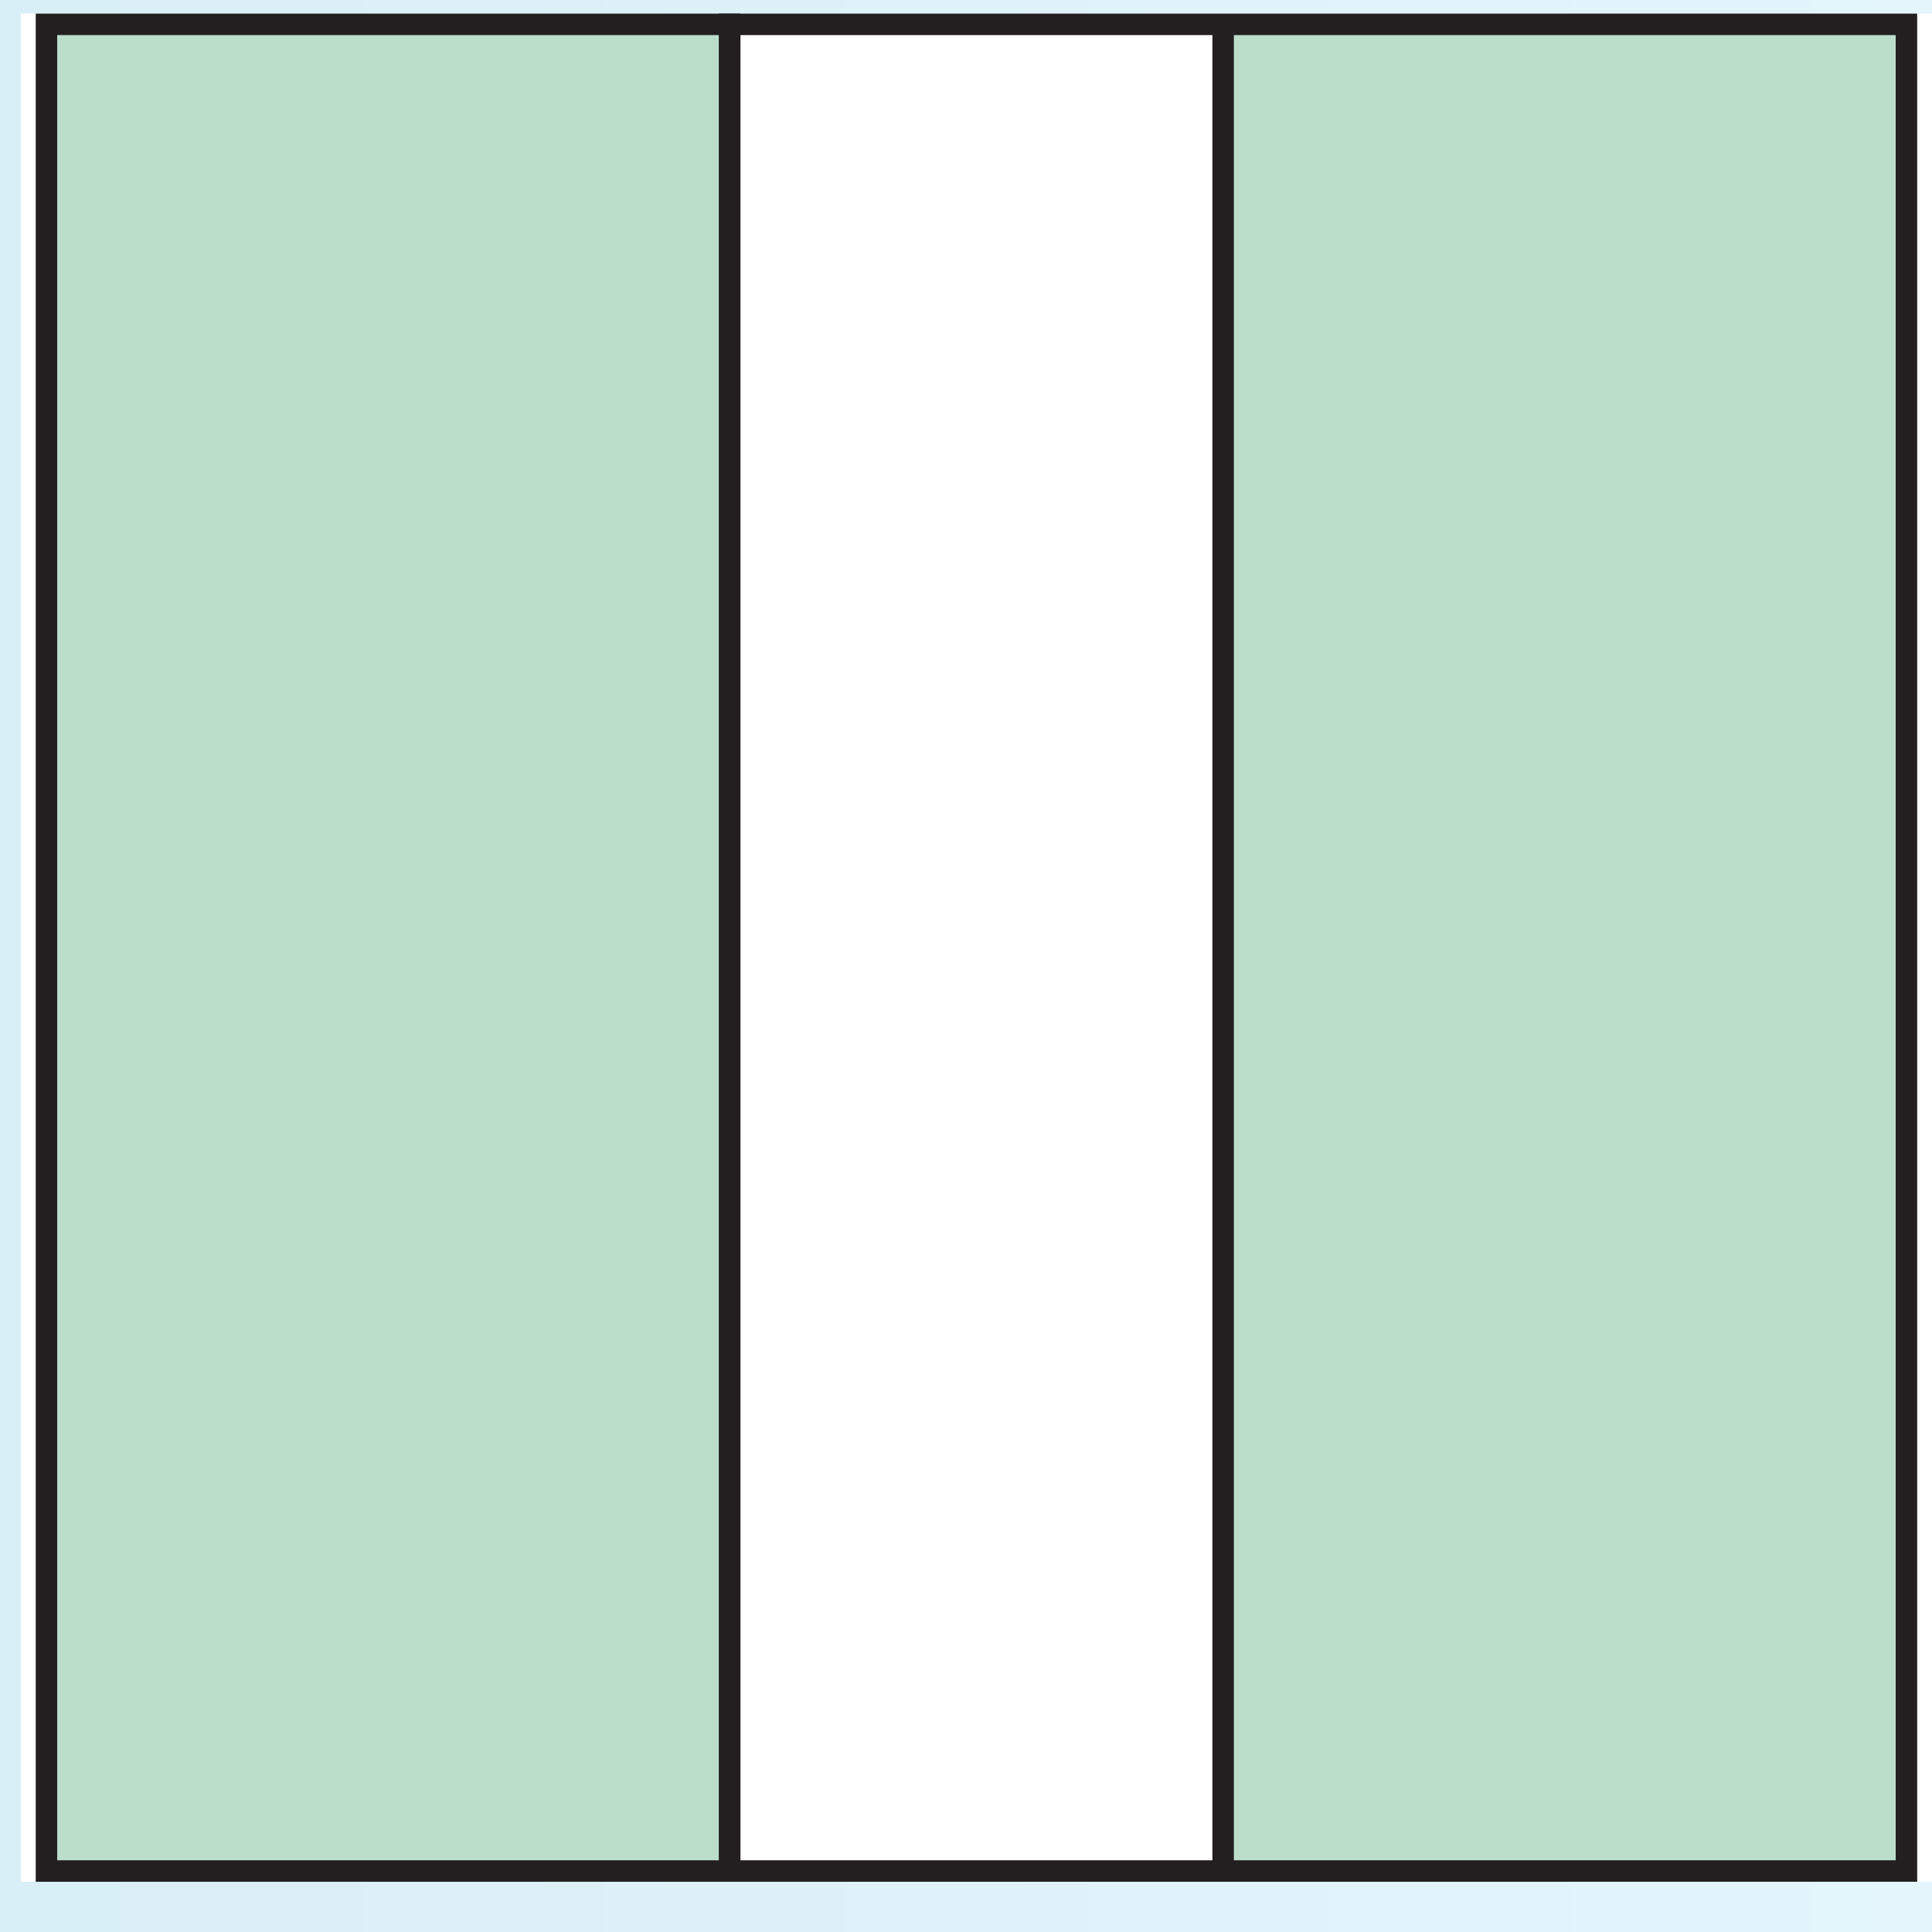
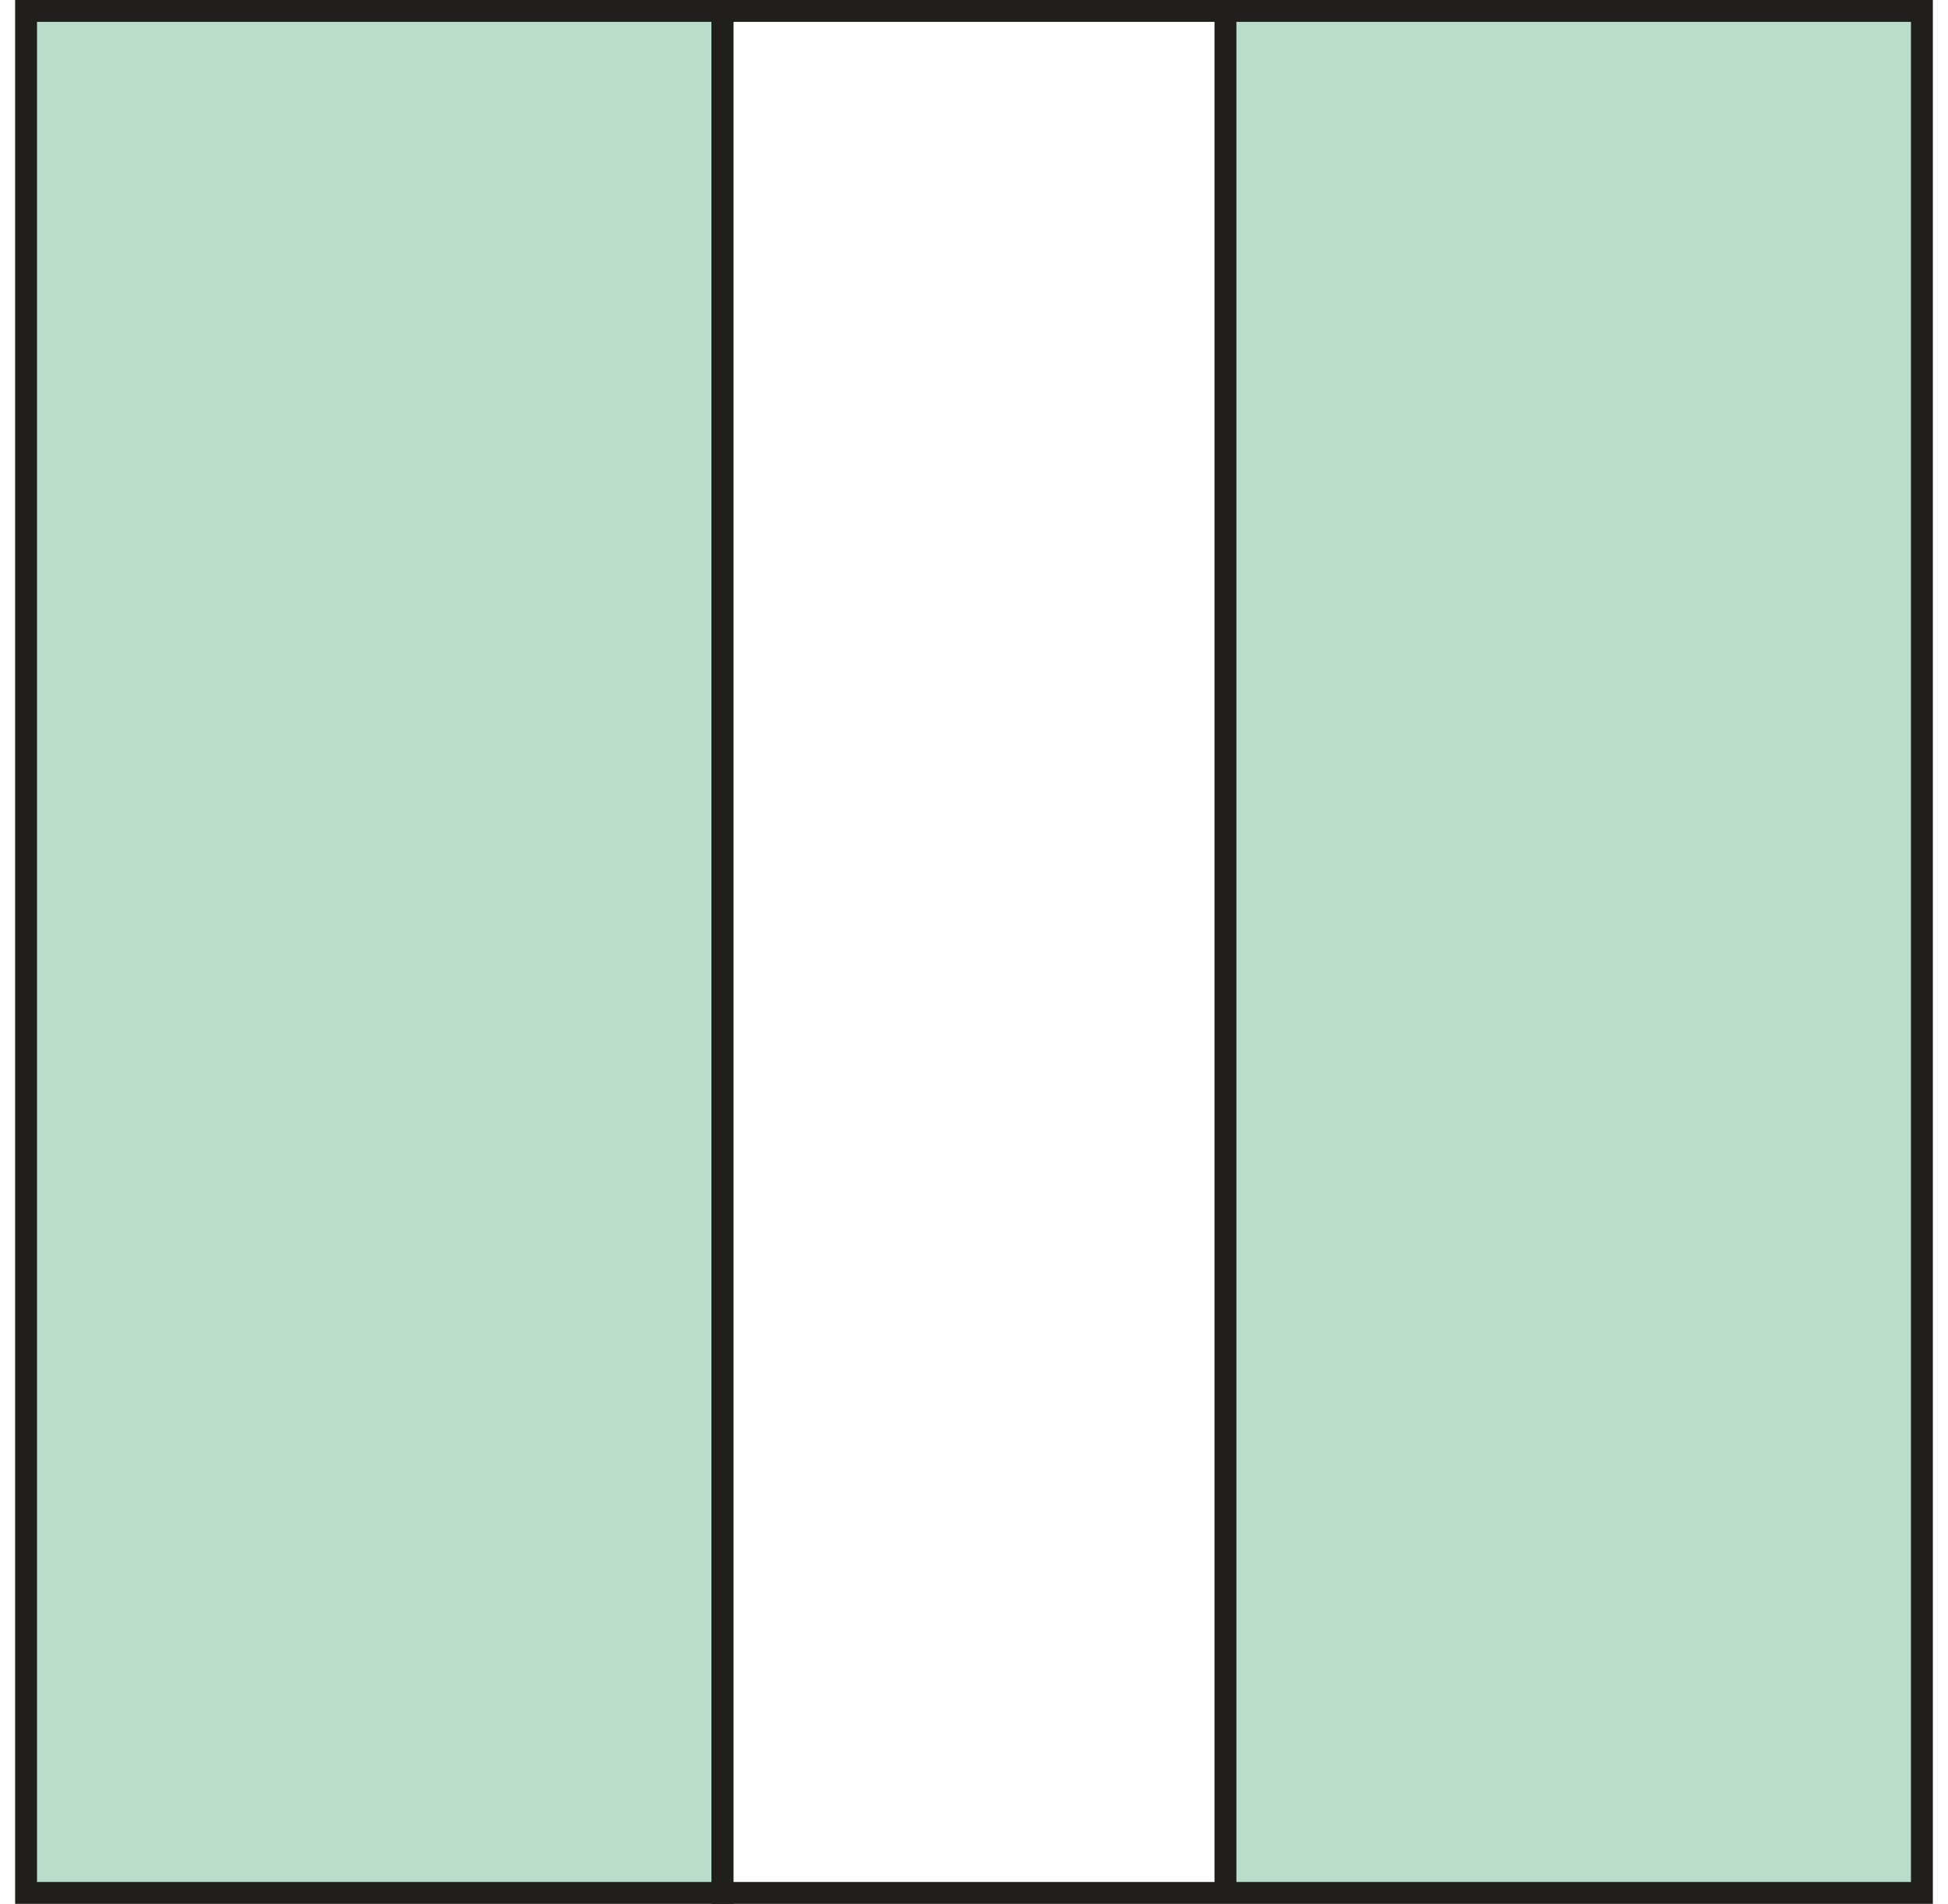
- <svg xmlns="http://www.w3.org/2000/svg" width="89.972pt" height="89.972pt" viewBox="0 0 89.972 89.972" version="1.1">
-   <defs>
-     <linearGradient id="linear0" gradientUnits="userSpaceOnUse" x1="186.358" y1="128" x2="249.982" y2="128" gradientTransform="matrix(1.4141,0,0,0.4381,-263.5283,-5.3884)">
-       <stop offset="0" style="stop-color:rgb(85.233%,93.61%,96.851%);stop-opacity:1;" />
-       <stop offset="0.125" style="stop-color:rgb(85.501%,93.79%,96.996%);stop-opacity:1;" />
-       <stop offset="0.25" style="stop-color:rgb(86.04%,94.15%,97.282%);stop-opacity:1;" />
-       <stop offset="0.375" style="stop-color:rgb(86.58%,94.511%,97.569%);stop-opacity:1;" />
-       <stop offset="0.5" style="stop-color:rgb(87.123%,94.873%,97.858%);stop-opacity:1;" />
-       <stop offset="0.625" style="stop-color:rgb(87.666%,95.236%,98.146%);stop-opacity:1;" />
-       <stop offset="0.75" style="stop-color:rgb(88.213%,95.599%,98.434%);stop-opacity:1;" />
-       <stop offset="0.875" style="stop-color:rgb(88.76%,95.963%,98.721%);stop-opacity:1;" />
-       <stop offset="1" style="stop-color:rgb(89.308%,96.327%,99.011%);stop-opacity:1;" />
+ <svg xmlns="http://www.w3.org/2000/svg" width="89pt" height="87pt" viewBox="0 0 89 87" version="1.1" id="svg2">
+   <defs id="defs4">
+     <linearGradient id="linear0" gradientUnits="userSpaceOnUse" x1="186.358" y1="128" x2="249.982" y2="128" gradientTransform="matrix(1.4141,0,0,0.4381,-229.9283,-5.3884)">
+       <stop offset="0" style="stop-color:rgb(85.233%,93.61%,96.851%);stop-opacity:1;" id="stop7" />
+       <stop offset="0.125" style="stop-color:rgb(85.501%,93.79%,96.996%);stop-opacity:1;" id="stop9" />
+       <stop offset="0.25" style="stop-color:rgb(86.04%,94.15%,97.282%);stop-opacity:1;" id="stop11" />
+       <stop offset="0.375" style="stop-color:rgb(86.58%,94.511%,97.569%);stop-opacity:1;" id="stop13" />
+       <stop offset="0.5" style="stop-color:rgb(87.123%,94.873%,97.858%);stop-opacity:1;" id="stop15" />
+       <stop offset="0.625" style="stop-color:rgb(87.666%,95.236%,98.146%);stop-opacity:1;" id="stop17" />
+       <stop offset="0.75" style="stop-color:rgb(88.213%,95.599%,98.434%);stop-opacity:1;" id="stop19" />
+       <stop offset="0.875" style="stop-color:rgb(88.76%,95.963%,98.721%);stop-opacity:1;" id="stop21" />
+       <stop offset="1" style="stop-color:rgb(89.308%,96.327%,99.011%);stop-opacity:1;" id="stop23" />
    </linearGradient>
    <clipPath id="clip1">
-       <path d="M 0 0 L 89.973 0 L 89.973 88 L 0 88 Z M 0 0 " />
+       <path d="m 0,0 89.973,0 0,88 L 0,88 Z m 0,0" id="path26" />
    </clipPath>
    <clipPath id="clip2">
-       <path d="M 2 1 L 34 1 L 34 87.633 L 2 87.633 Z M 2 1 " />
+       <path d="m 2,1 32,0 0,86.633 -32,0 z m 0,0" id="path29" />
    </clipPath>
    <clipPath id="clip3">
-       <path d="M 1 0.633 L 35 0.633 L 35 87.633 L 1 87.633 Z M 1 0.633 " />
+       <path d="m 1,0.633 34,0 0,87 -34,0 z m 0,0" id="path32" />
    </clipPath>
    <clipPath id="clip4">
-       <path d="M 56 1 L 89 1 L 89 87.633 L 56 87.633 Z M 56 1 " />
+       <path d="m 56,1 33,0 0,86.633 -33,0 z m 0,0" id="path35" />
    </clipPath>
    <clipPath id="clip5">
-       <path d="M 33 0.633 L 89.973 0.633 L 89.973 87.633 L 33 87.633 Z M 33 0.633 " />
+       <path d="m 33,0.633 56.973,0 0,87 -56.973,0 z m 0,0" id="path38" />
    </clipPath>
  </defs>
-   <g id="surface1">
-     <path style=" stroke:none;fill-rule:nonzero;fill:url(#linear0);" d="M 0 0 L 0 89.973 L 89.973 89.973 L 89.973 0 Z M 0 0 " />
-     <g clip-path="url(#clip1)" clip-rule="nonzero">
-       <path style=" stroke:none;fill-rule:nonzero;fill:rgb(100%,100%,100%);fill-opacity:1;" d="M 0.973 0.633 L 89.973 0.633 L 89.973 87.633 L 0.973 87.633 Z M 0.973 0.633 " />
-     </g>
-     <g clip-path="url(#clip2)" clip-rule="nonzero">
-       <path style=" stroke:none;fill-rule:nonzero;fill:rgb(73.267%,86.893%,79.167%);fill-opacity:1;" d="M 2.164 1.133 L 33.98 1.133 L 33.98 87.133 L 2.164 87.133 Z M 2.164 1.133 " />
-     </g>
-     <g clip-path="url(#clip3)" clip-rule="nonzero">
-       <path style="fill:none;stroke-width:1;stroke-linecap:butt;stroke-linejoin:miter;stroke:rgb(13.73%,12.16%,12.549%);stroke-opacity:1;stroke-miterlimit:4;" d="M 524.192 317.239 L 556.009 317.239 L 556.009 403.239 L 524.192 403.239 Z M 524.192 317.239 " transform="matrix(1,0,0,-1,-522.0283,404.3716)" />
-     </g>
-     <g clip-path="url(#clip4)" clip-rule="nonzero">
-       <path style=" stroke:none;fill-rule:nonzero;fill:rgb(73.267%,86.893%,79.167%);fill-opacity:1;" d="M 56.961 1.133 L 88.781 1.133 L 88.781 87.133 L 56.961 87.133 Z M 56.961 1.133 " />
-     </g>
-     <g clip-path="url(#clip5)" clip-rule="nonzero">
-       <path style="fill:none;stroke-width:1;stroke-linecap:butt;stroke-linejoin:miter;stroke:rgb(13.73%,12.16%,12.549%);stroke-opacity:1;stroke-miterlimit:4;" d="M 578.989 317.239 L 610.81 317.239 L 610.81 403.239 L 578.989 403.239 Z M 556.009 317.239 L 578.989 317.239 L 578.989 403.239 L 556.009 403.239 Z M 556.009 317.239 " transform="matrix(1,0,0,-1,-522.0283,404.3716)" />
-     </g>
-     <path style="fill:none;stroke-width:0.5;stroke-linecap:butt;stroke-linejoin:miter;stroke:rgb(100%,100%,100%);stroke-opacity:1;stroke-miterlimit:10;" d="M 42.001 804.001 L 42.001 780.001 M 0.001 762.001 L 24.001 762.001 M 654.001 804.001 L 654.001 780.001 M 696.001 762.001 L 672.001 762.001 M 42.001 0.001 L 42.001 24.001 M 0.001 42.001 L 24.001 42.001 M 654.001 0.001 L 654.001 24.001 M 696.001 42.001 L 672.001 42.001 " transform="matrix(1,0,0,-1,-522.0283,404.3716)" />
-     <path style="fill:none;stroke-width:0.25;stroke-linecap:butt;stroke-linejoin:miter;stroke:rgb(0%,0%,0%);stroke-opacity:1;stroke-miterlimit:10;" d="M 42.001 804.001 L 42.001 780.001 M 0.001 762.001 L 24.001 762.001 M 654.001 804.001 L 654.001 780.001 M 696.001 762.001 L 672.001 762.001 M 42.001 0.001 L 42.001 24.001 M 0.001 42.001 L 24.001 42.001 M 654.001 0.001 L 654.001 24.001 M 696.001 42.001 L 672.001 42.001 " transform="matrix(1,0,0,-1,-522.0283,404.3716)" />
-     <path style="fill:none;stroke-width:0.5;stroke-linecap:butt;stroke-linejoin:miter;stroke:rgb(100%,100%,100%);stroke-opacity:1;stroke-miterlimit:10;" d="M 324.001 792.001 L 372.001 792.001 M 324.001 12.001 L 372.001 12.001 M 12.001 426.001 L 12.001 378.001 M 684.001 426.001 L 684.001 378.001 M 348.001 804.001 L 348.001 780.001 M 348.001 24.001 L 348.001 0.001 M 0.001 402.001 L 24.001 402.001 M 672.001 402.001 L 696.001 402.001 M 348.001 792.001 L 354.001 792.001 C 354.001 788.688 351.313 786.001 348.001 786.001 C 344.688 786.001 342.001 788.688 342.001 792.001 C 342.001 795.313 344.688 798.001 348.001 798.001 C 351.313 798.001 354.001 795.313 354.001 792.001 M 348.001 12.001 L 354.001 12.001 C 354.001 8.688 351.313 6.001 348.001 6.001 C 344.688 6.001 342.001 8.688 342.001 12.001 C 342.001 15.313 344.688 18.001 348.001 18.001 C 351.313 18.001 354.001 15.313 354.001 12.001 M 12.001 402.001 L 18.001 402.001 C 18.001 398.688 15.313 396.001 12.001 396.001 C 8.688 396.001 6.001 398.688 6.001 402.001 C 6.001 405.313 8.688 408.001 12.001 408.001 C 15.313 408.001 18.001 405.313 18.001 402.001 M 684.001 402.001 L 690.001 402.001 C 690.001 398.688 687.313 396.001 684.001 396.001 C 680.688 396.001 678.001 398.688 678.001 402.001 C 678.001 405.313 680.688 408.001 684.001 408.001 C 687.313 408.001 690.001 405.313 690.001 402.001 " transform="matrix(1,0,0,-1,-522.0283,404.3716)" />
-     <path style="fill:none;stroke-width:0.25;stroke-linecap:butt;stroke-linejoin:miter;stroke:rgb(0%,0%,0%);stroke-opacity:1;stroke-miterlimit:10;" d="M 324.001 792.001 L 372.001 792.001 M 324.001 12.001 L 372.001 12.001 M 12.001 426.001 L 12.001 378.001 M 684.001 426.001 L 684.001 378.001 M 348.001 804.001 L 348.001 780.001 M 348.001 24.001 L 348.001 0.001 M 0.001 402.001 L 24.001 402.001 M 672.001 402.001 L 696.001 402.001 M 348.001 792.001 L 354.001 792.001 C 354.001 788.688 351.313 786.001 348.001 786.001 C 344.688 786.001 342.001 788.688 342.001 792.001 C 342.001 795.313 344.688 798.001 348.001 798.001 C 351.313 798.001 354.001 795.313 354.001 792.001 M 348.001 12.001 L 354.001 12.001 C 354.001 8.688 351.313 6.001 348.001 6.001 C 344.688 6.001 342.001 8.688 342.001 12.001 C 342.001 15.313 344.688 18.001 348.001 18.001 C 351.313 18.001 354.001 15.313 354.001 12.001 M 12.001 402.001 L 18.001 402.001 C 18.001 398.688 15.313 396.001 12.001 396.001 C 8.688 396.001 6.001 398.688 6.001 402.001 C 6.001 405.313 8.688 408.001 12.001 408.001 C 15.313 408.001 18.001 405.313 18.001 402.001 M 684.001 402.001 L 690.001 402.001 C 690.001 398.688 687.313 396.001 684.001 396.001 C 680.688 396.001 678.001 398.688 678.001 402.001 C 678.001 405.313 680.688 408.001 684.001 408.001 C 687.313 408.001 690.001 405.313 690.001 402.001 " transform="matrix(1,0,0,-1,-522.0283,404.3716)" />
+   <g style="clip-rule:nonzero" id="g43" clip-path="url(#clip1)" transform="translate(-0.972656,-0.6328151)">
+     <path id="path45" d="m 0.973,0.633 89,0 0,87 -89,0 z m 0,0" style="fill:#ffffff;fill-opacity:1;fill-rule:nonzero;stroke:none" />
  </g>
+   <g style="clip-rule:nonzero" id="g47" clip-path="url(#clip2)" transform="translate(-0.972656,-0.6328151)">
+     <path id="path49" d="m 2.164,1.133 31.816,0 0,86 -31.816,0 z m 0,0" style="fill:#badcca;fill-opacity:1;fill-rule:nonzero;stroke:none" />
+   </g>
+   <g style="clip-rule:nonzero" id="g51" clip-path="url(#clip3)" transform="translate(-0.972656,-0.6328151)">
+     <path id="path53" transform="matrix(1,0,0,-1,-522.0283,404.3716)" d="m 524.192,317.239 31.816,0 0,86 -31.816,0 z m 0,0" style="fill:none;stroke:#211e1e;stroke-width:1;stroke-linecap:butt;stroke-linejoin:miter;stroke-miterlimit:4;stroke-opacity:1" />
+   </g>
+   <g style="clip-rule:nonzero" id="g55" clip-path="url(#clip4)" transform="translate(-0.972656,-0.6328151)">
+     <path id="path57" d="m 56.961,1.133 31.82,0 0,86 -31.82,0 z m 0,0" style="fill:#badcca;fill-opacity:1;fill-rule:nonzero;stroke:none" />
+   </g>
+   <g style="clip-rule:nonzero" id="g59" clip-path="url(#clip5)" transform="translate(-0.972656,-0.6328151)">
+     <path id="path61" transform="matrix(1,0,0,-1,-522.0283,404.3716)" d="m 578.989,317.239 31.82,0 0,86 -31.82,0 z m -22.98,0 22.98,0 0,86 -22.98,0 z m 0,0" style="fill:none;stroke:#211e1e;stroke-width:1;stroke-linecap:butt;stroke-linejoin:miter;stroke-miterlimit:4;stroke-opacity:1" />
+   </g>
+   <path id="path63" d="m -481,-400.262 0,24 m -42,18 24,0 m 630,-42 0,24 m 42,18 -24,0 m -630,762 0,-24 m -42,-18 24,0 m 630,42 0,-24 m 42,-18 -24,0" style="fill:none;stroke:#ffffff;stroke-width:0.5;stroke-linecap:butt;stroke-linejoin:miter;stroke-miterlimit:10;stroke-opacity:1" />
+   <path id="path65" d="m -481,-400.262 0,24 m -42,18 24,0 m 630,-42 0,24 m 42,18 -24,0 m -630,762 0,-24 m -42,-18 24,0 m 630,42 0,-24 m 42,-18 -24,0" style="fill:none;stroke:#000000;stroke-width:0.25;stroke-linecap:butt;stroke-linejoin:miter;stroke-miterlimit:10;stroke-opacity:1" />
+   <path id="path67" d="m -199,-388.262 48,0 m -48,780 48,0 m -360,-414 0,48 m 672,-48 0,48 m -336,-426 0,24 m 0,756 0,24 M -523,1.738 l 24,0 m 648,0 24,0 m -348,-390 6,0 c 0,3.312 -2.688,6 -6,6 -3.312,0 -6,-2.688 -6,-6 0,-3.312 2.688,-6 6,-6 3.312,0 6,2.688 6,6 m -6,780 6,0 c 0,3.312 -2.688,6 -6,6 -3.312,0 -6,-2.688 -6,-6 0,-3.312 2.688,-6 6,-6 3.312,0 6,2.688 6,6 M -511,1.738 l 6,0 c 0,3.312 -2.688,6 -6,6 -3.312,0 -6,-2.688 -6,-6 0,-3.312 2.688,-6 6,-6 3.312,0 6,2.688 6,6 m 666,0 6,0 c 0,3.312 -2.688,6 -6,6 -3.312,0 -6,-2.688 -6,-6 0,-3.312 2.688,-6 6,-6 3.312,0 6,2.688 6,6" style="fill:none;stroke:#ffffff;stroke-width:0.5;stroke-linecap:butt;stroke-linejoin:miter;stroke-miterlimit:10;stroke-opacity:1" />
+   <path id="path69" d="m -199,-388.262 48,0 m -48,780 48,0 m -360,-414 0,48 m 672,-48 0,48 m -336,-426 0,24 m 0,756 0,24 M -523,1.738 l 24,0 m 648,0 24,0 m -348,-390 6,0 c 0,3.312 -2.688,6 -6,6 -3.312,0 -6,-2.688 -6,-6 0,-3.312 2.688,-6 6,-6 3.312,0 6,2.688 6,6 m -6,780 6,0 c 0,3.312 -2.688,6 -6,6 -3.312,0 -6,-2.688 -6,-6 0,-3.312 2.688,-6 6,-6 3.312,0 6,2.688 6,6 M -511,1.738 l 6,0 c 0,3.312 -2.688,6 -6,6 -3.312,0 -6,-2.688 -6,-6 0,-3.312 2.688,-6 6,-6 3.312,0 6,2.688 6,6 m 666,0 6,0 c 0,3.312 -2.688,6 -6,6 -3.312,0 -6,-2.688 -6,-6 0,-3.312 2.688,-6 6,-6 3.312,0 6,2.688 6,6" style="fill:none;stroke:#000000;stroke-width:0.25;stroke-linecap:butt;stroke-linejoin:miter;stroke-miterlimit:10;stroke-opacity:1" />
</svg>
